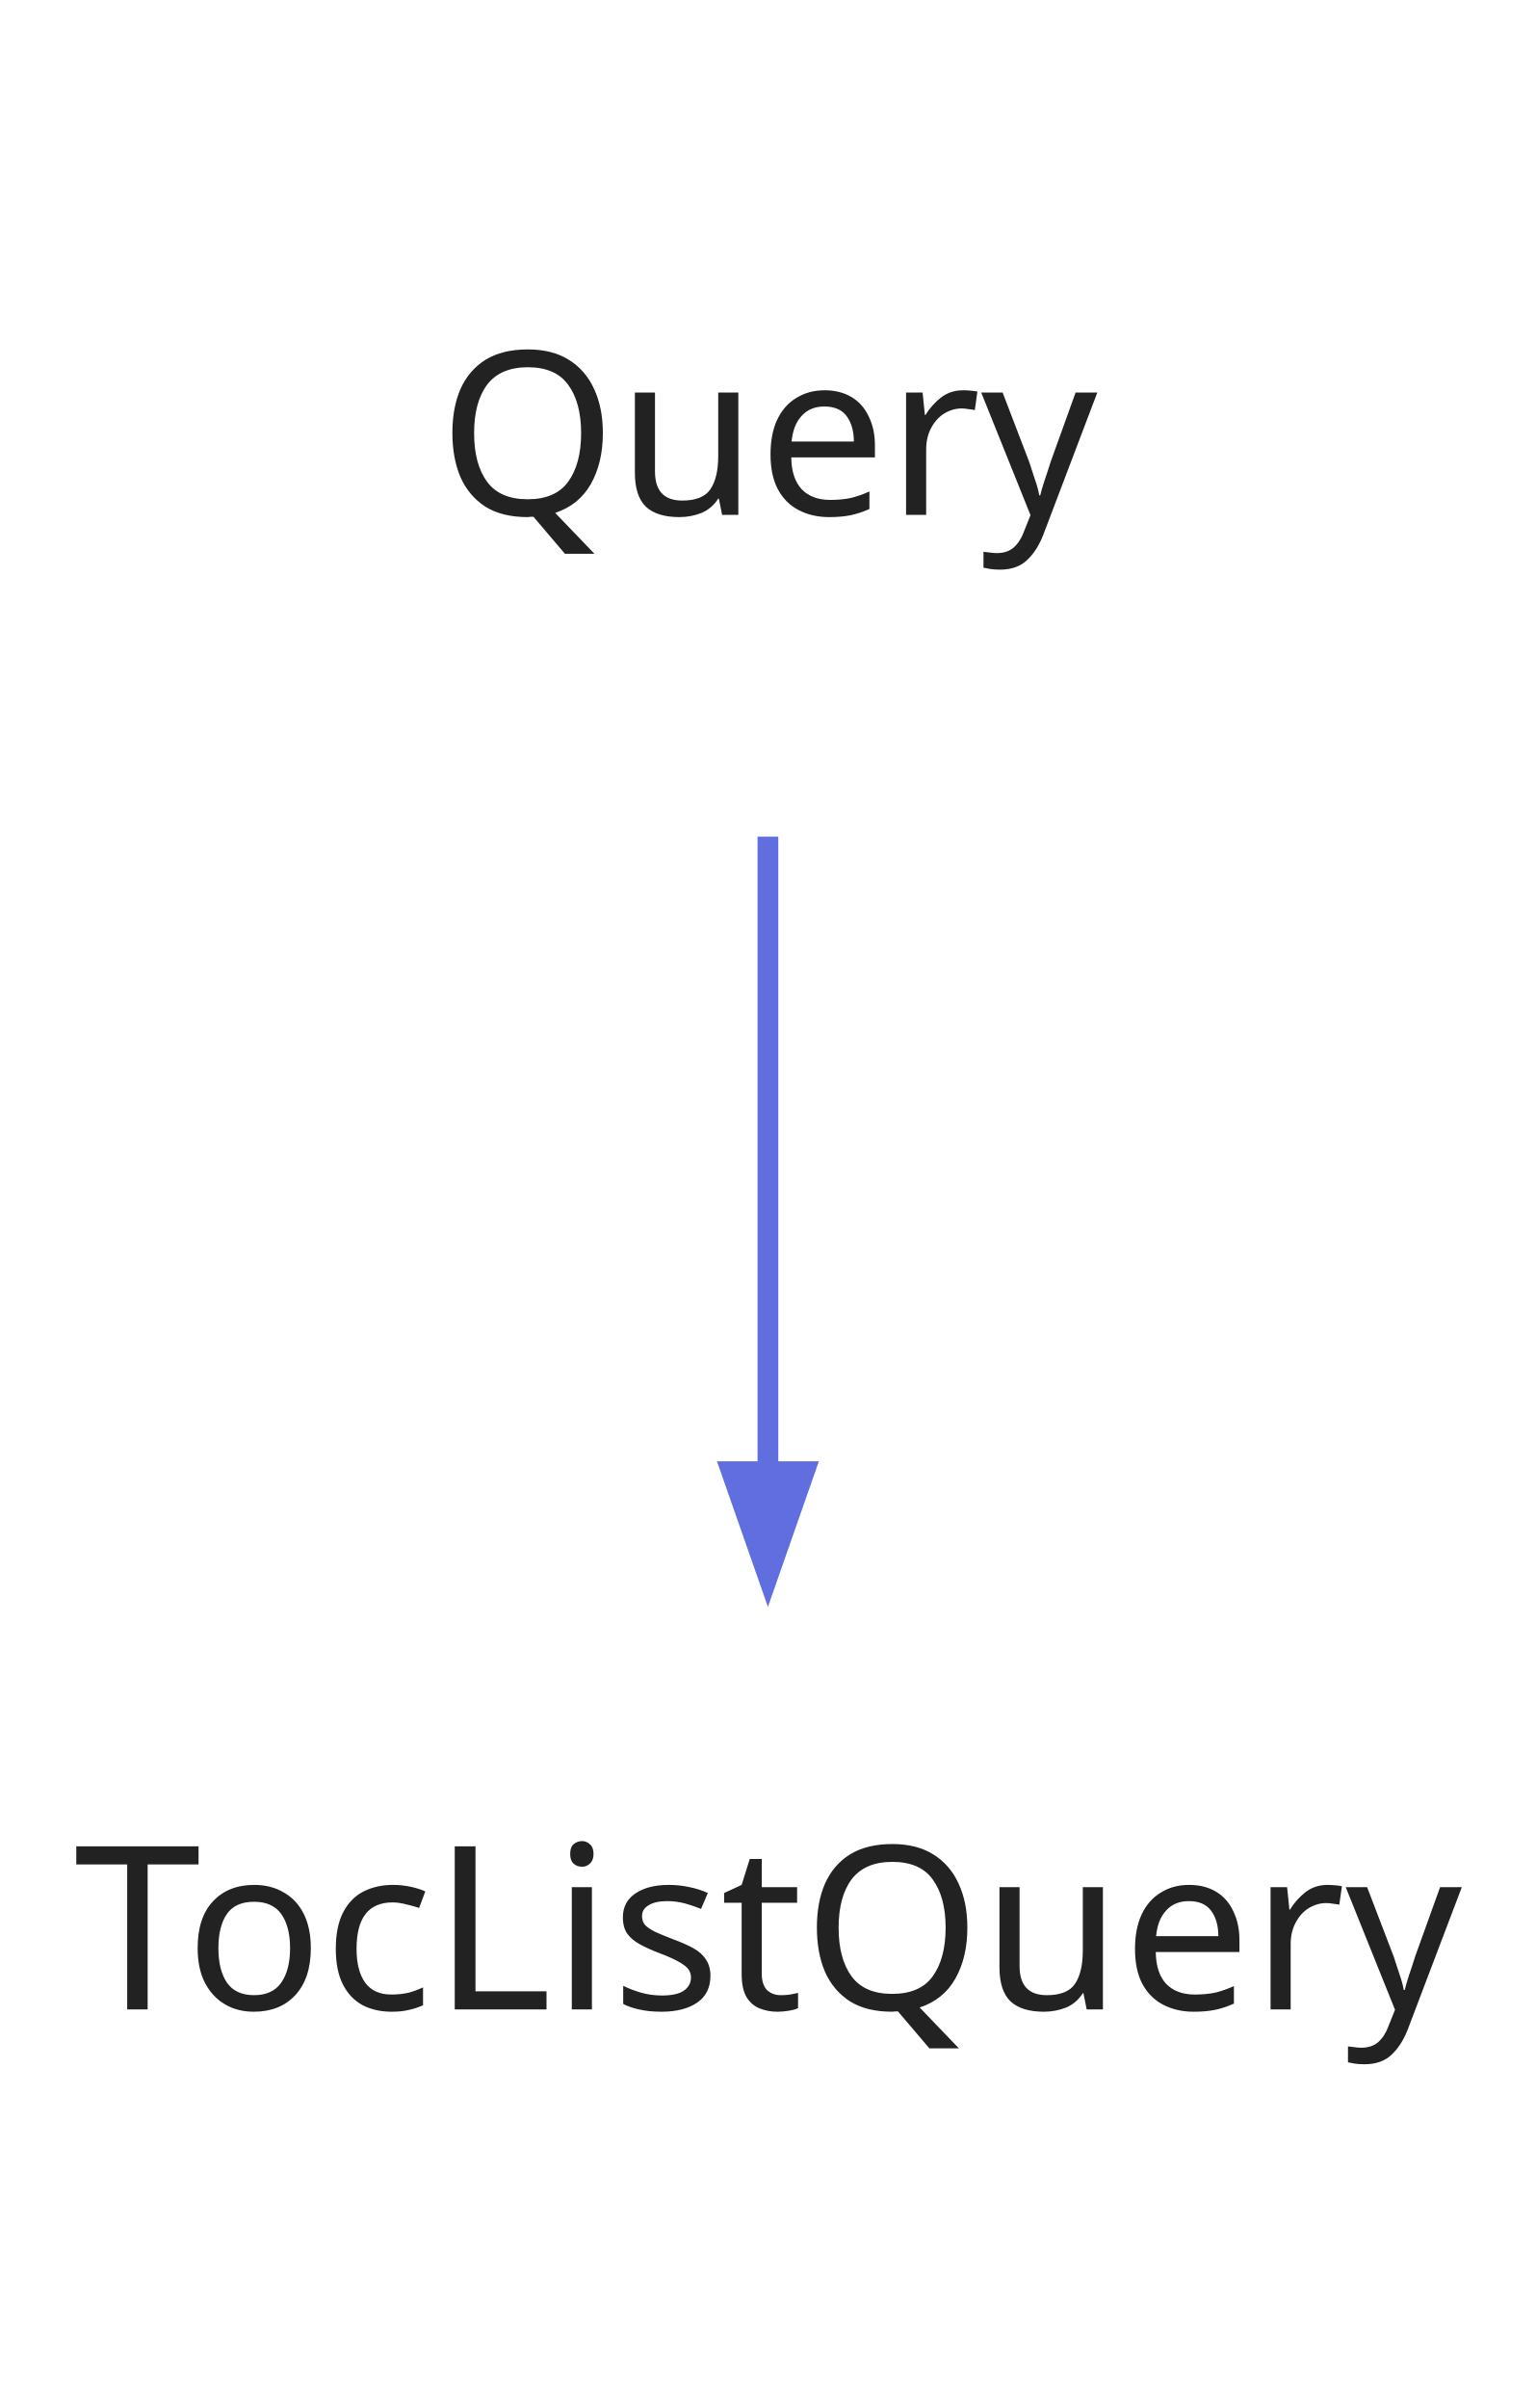
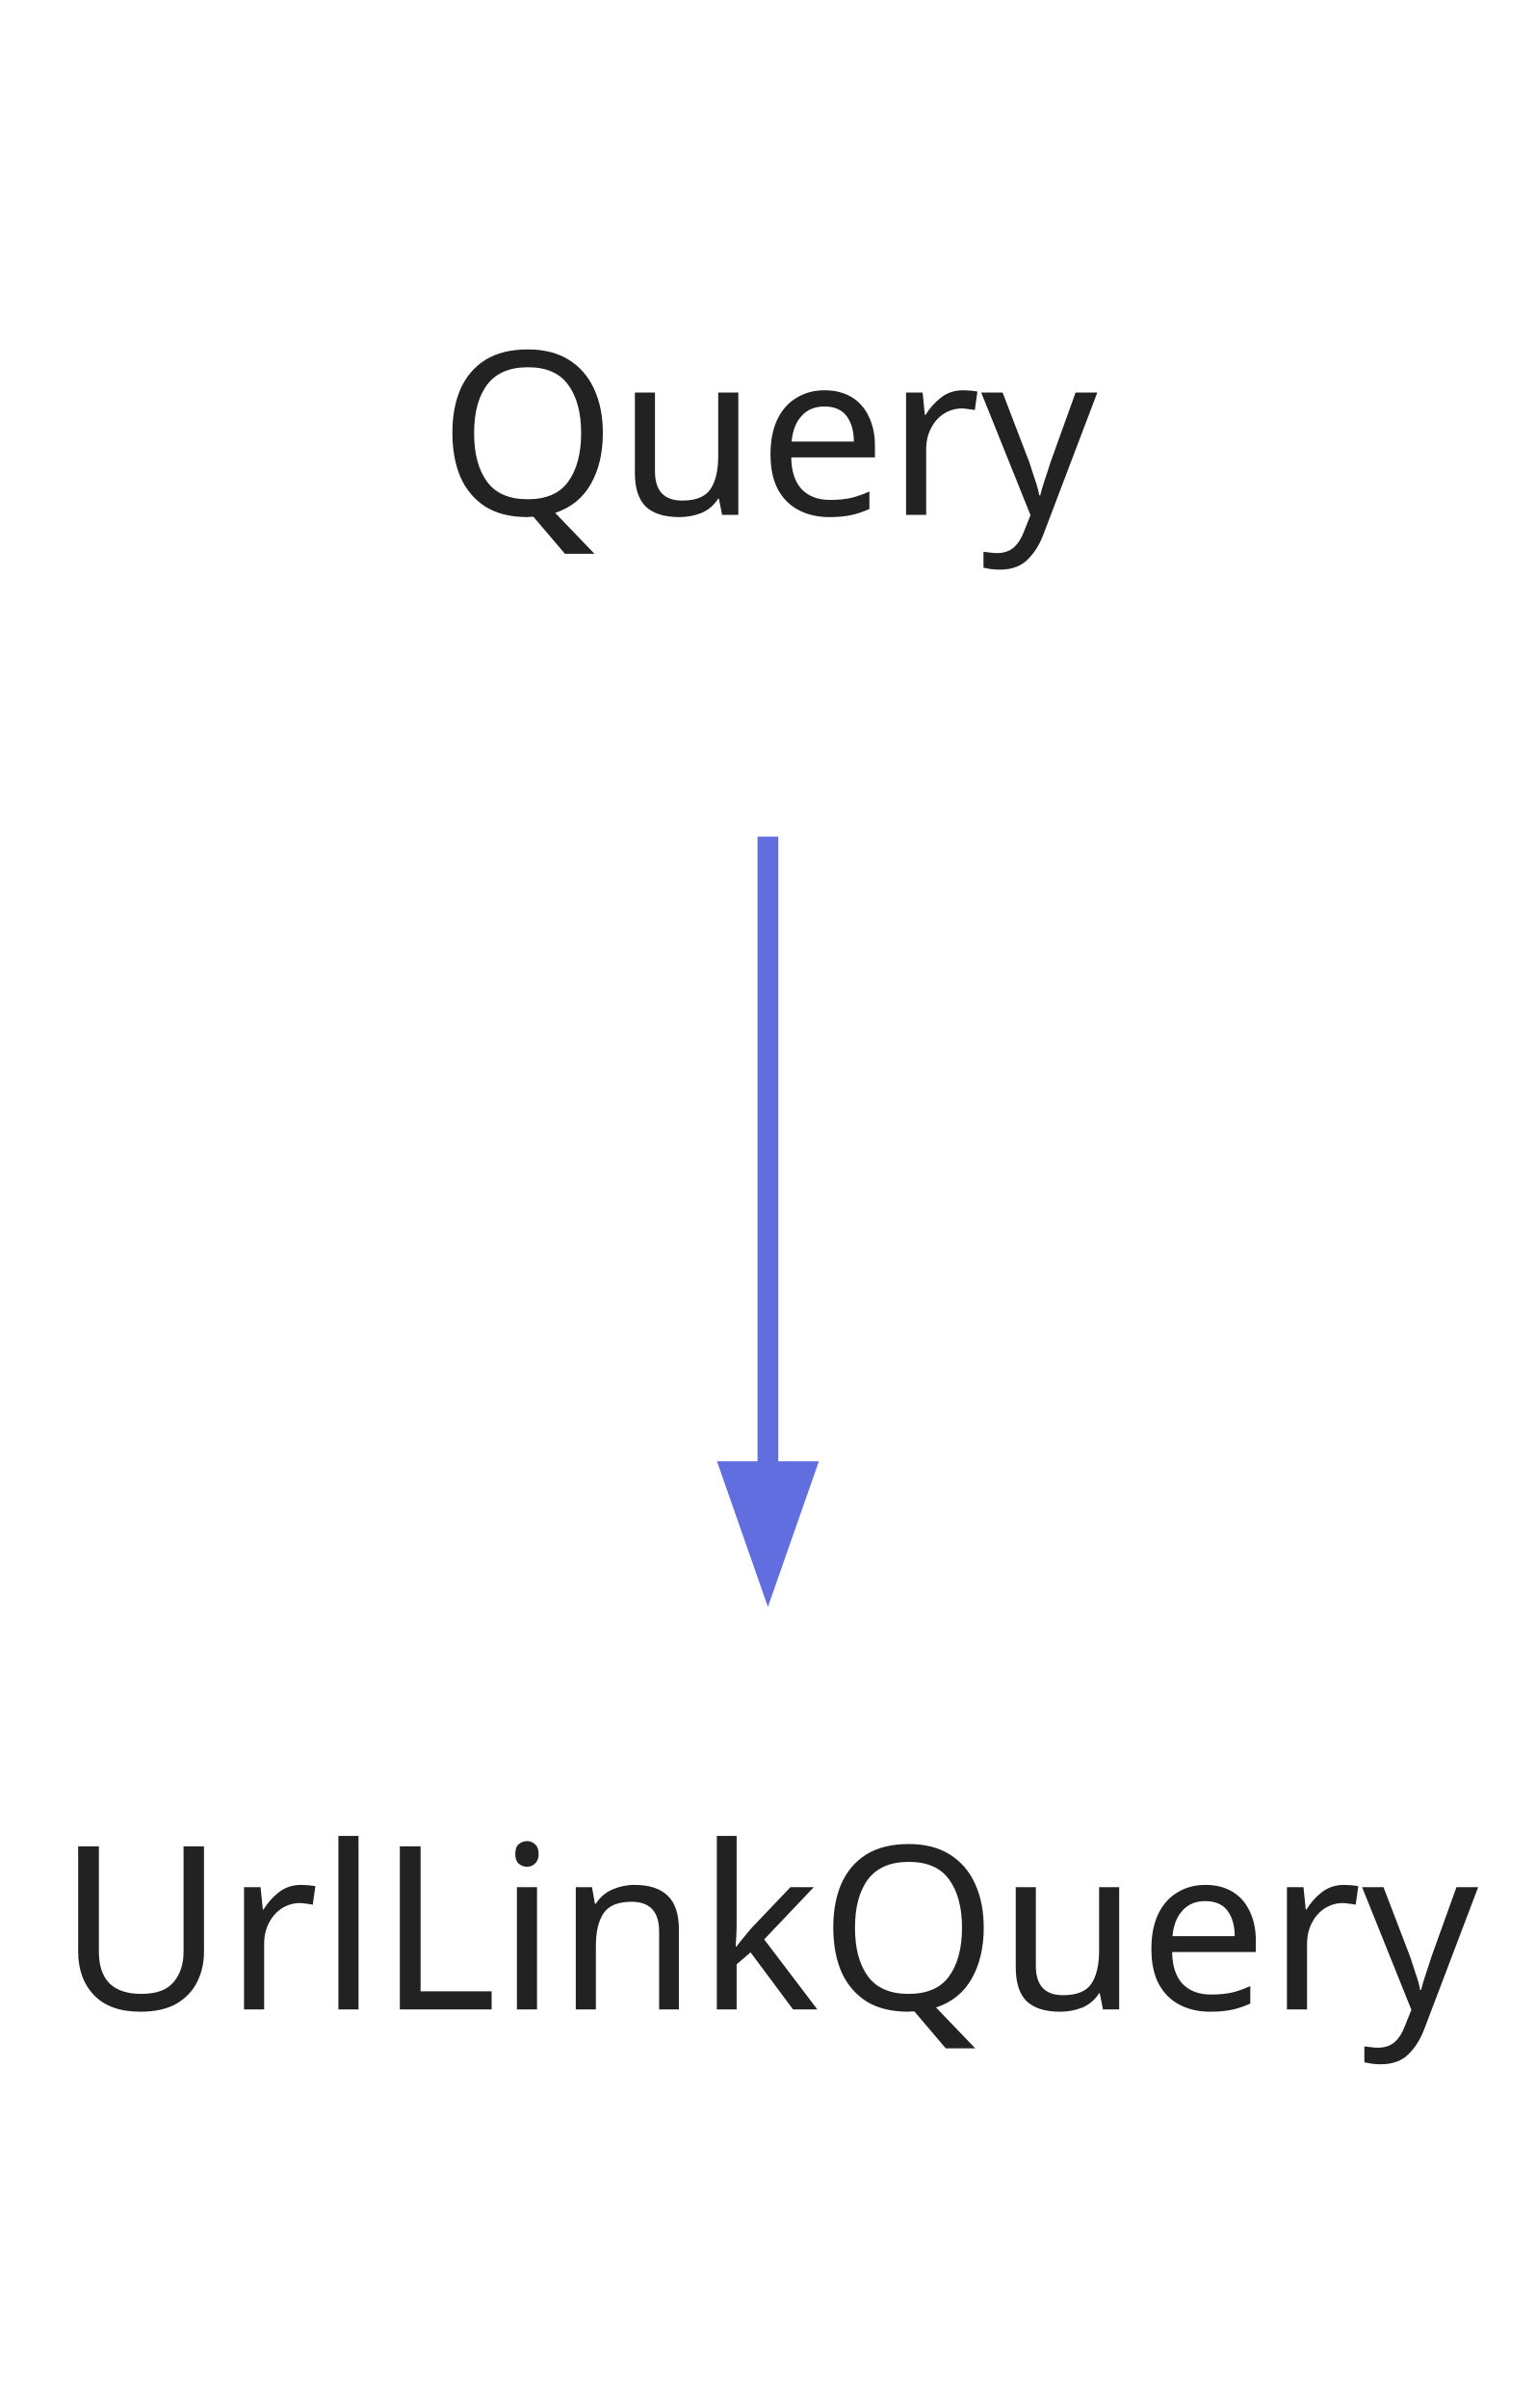
<svg xmlns="http://www.w3.org/2000/svg" width="74pt" height="116pt" viewBox="0.00 0.00 74.00 116.00">
  <g id="graph0" class="graph" transform="scale(1 1) rotate(0) translate(4 112)">
    <polygon fill="none" stroke="none" points="-4,4 -4,-112 70,-112 70,4 -4,4" />
    <g id="node1" class="node">
      <text text-anchor="middle" x="33" y="-87.2" font-family="Segoe UI" font-size="11.00" fill="#222222">Query</text>
    </g>
    <g id="node2" class="node">
-       <text text-anchor="middle" x="33" y="-15.2" font-family="Segoe UI" font-size="11.00" fill="#222222">TocListQuery</text>
+       <text text-anchor="middle" x="33" y="-15.2" font-family="Segoe UI" font-size="11.00" fill="#222222">UrlLinkQuery</text>
    </g>
    <g id="edge1" class="edge">
      <path fill="none" stroke="#606ee0" d="M33,-71.697C33,-62.457 33,-50.984 33,-41.105" />
      <polygon fill="#606ee0" stroke="#606ee0" points="34.75,-41.104 33,-36.104 31.25,-41.104 34.75,-41.104" />
    </g>
  </g>
</svg>
